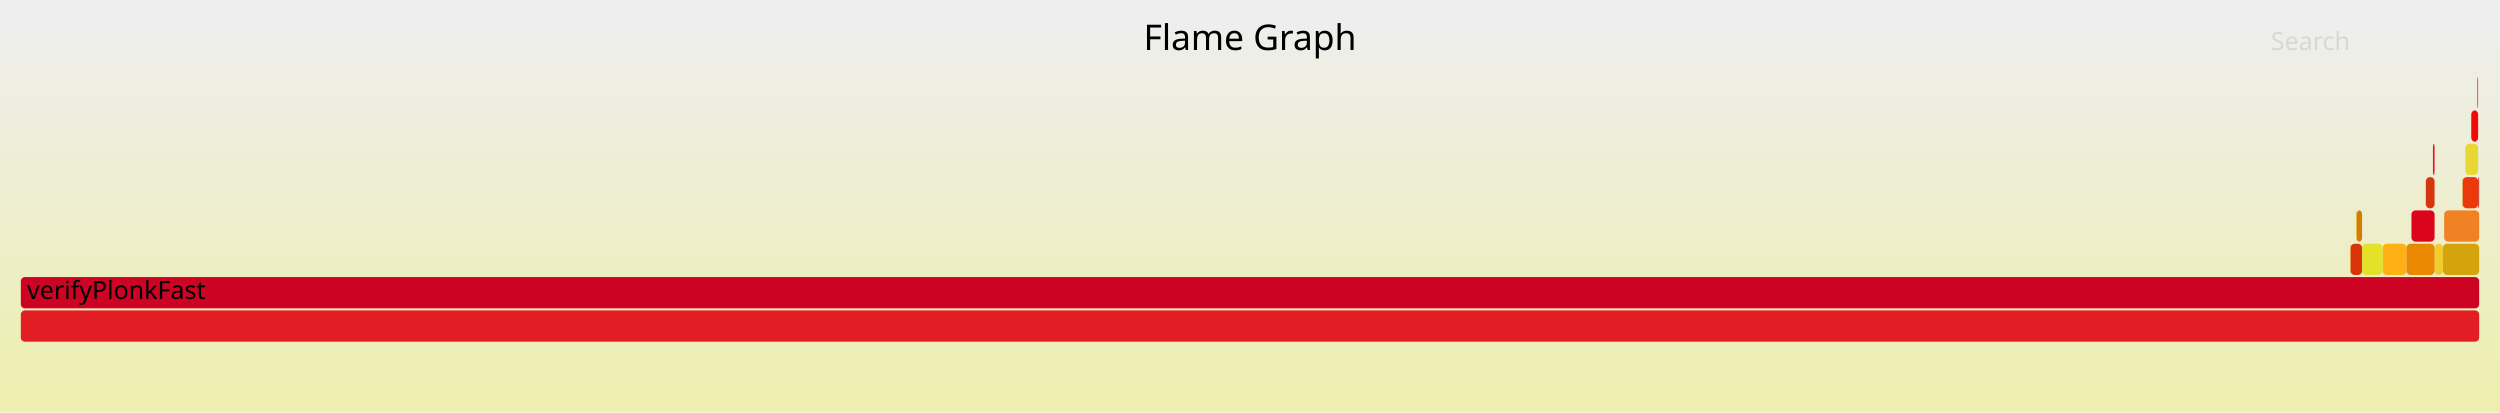
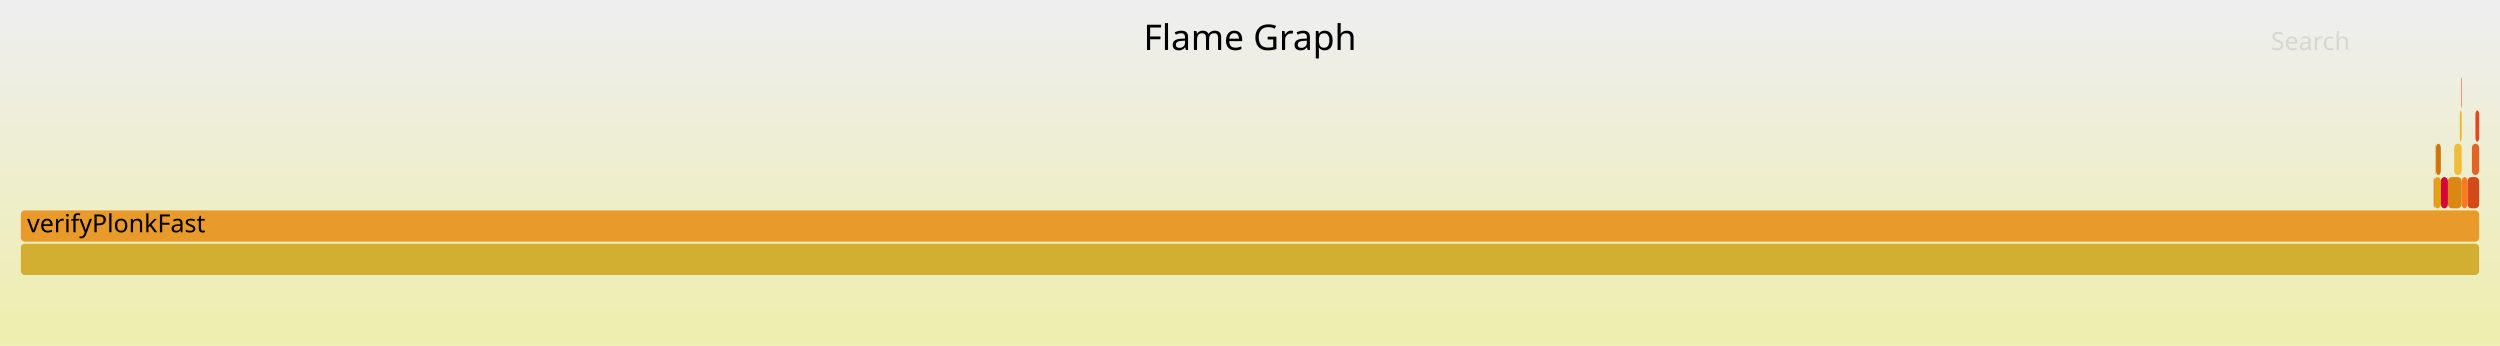
- <svg xmlns="http://www.w3.org/2000/svg" version="1.1" width="1200" height="198" viewBox="0 0 1200 198">
+ <svg xmlns="http://www.w3.org/2000/svg" version="1.1" width="1200" height="166" viewBox="0 0 1200 166">
  <defs>
    <linearGradient id="background" y1="0" y2="1" x1="0" x2="0">
      <stop stop-color="#eeeeee" offset="5%" />
      <stop stop-color="#eeeeb0" offset="95%" />
    </linearGradient>
  </defs>
  <style type="text/css">
	text { font-family:Verdana; font-size:12px; fill:rgb(0,0,0); }
	#search { opacity:0.1; cursor:pointer; }
	#search:hover, #search.show { opacity:1; }
	#subtitle { text-anchor:middle; font-color:rgb(160,160,160); }
	#title { text-anchor:middle; font-size:17px}
	#unzoom { cursor:pointer; }
	#frames &gt; *:hover { stroke:black; stroke-width:0.5; cursor:pointer; }
	.hide { display:none; }
	.parent { opacity:0.5; }
</style>
-   <rect x="0.0" y="0" width="1200.0" height="198.0" fill="url(#background)" />
+   <rect x="0.0" y="0" width="1200.0" height="166.0" fill="url(#background)" />
  <text id="title" x="600.00" y="24">Flame Graph</text>
-   <text id="details" x="10.00" y="181"> </text>
+   <text id="details" x="10.00" y="149"> </text>
  <text id="unzoom" x="10.00" y="24" class="hide">Reset Zoom</text>
  <text id="search" x="1090.00" y="24">Search</text>
-   <text id="matched" x="1090.00" y="181"> </text>
+   <text id="matched" x="1090.00" y="149"> </text>
  <g id="frames">
    <g>
-       <rect x="1131.2" y="101" width="2.6" height="15.0" fill="rgb(210,125,11)" rx="2" ry="2" />
-       <text x="1134.21" y="111.5" />
+       <rect x="1184.4" y="85" width="5.6" height="15.0" fill="rgb(210,73,26)" rx="2" ry="2" />
+       <text x="1187.37" y="95.5" />
    </g>
    <g>
-       <rect x="1168.6" y="117" width="4.0" height="15.0" fill="rgb(240,205,43)" rx="2" ry="2" />
-       <text x="1171.59" y="127.5" />
+       <rect x="1178.0" y="69" width="3.6" height="15.0" fill="rgb(241,188,54)" rx="2" ry="2" />
+       <text x="1181.02" y="79.5" />
    </g>
    <g>
-       <rect x="1164.4" y="85" width="4.2" height="15.0" fill="rgb(213,54,14)" rx="2" ry="2" />
-       <text x="1167.36" y="95.5" />
+       <rect x="10.0" y="101" width="1180.0" height="15.0" fill="rgb(232,154,43)" rx="2" ry="2" />
+       <text x="13.00" y="111.5">verifyPlonkFast</text>
    </g>
    <g>
-       <rect x="1128.1" y="117" width="0.2" height="15.0" fill="rgb(241,157,11)" rx="2" ry="2" />
-       <text x="1131.08" y="127.5" />
+       <rect x="10.0" y="117" width="1180.0" height="15.0" fill="rgb(210,175,49)" rx="2" ry="2" />
+       <text x="13.00" y="127.5" />
    </g>
    <g>
-       <rect x="1167.8" y="69" width="0.8" height="15.0" fill="rgb(232,19,40)" rx="2" ry="2" />
-       <text x="1170.78" y="79.5" />
+       <rect x="1169.1" y="69" width="0.2" height="15.0" fill="rgb(217,138,7)" rx="2" ry="2" />
+       <text x="1172.15" y="79.5" />
    </g>
    <g>
-       <rect x="10.0" y="149" width="1180.0" height="15.0" fill="rgb(226,30,36)" rx="2" ry="2" />
-       <text x="13.00" y="159.5" />
+       <rect x="1188.2" y="53" width="1.8" height="15.0" fill="rgb(228,70,31)" rx="2" ry="2" />
+       <text x="1191.16" y="63.5" />
    </g>
    <g>
-       <rect x="1128.3" y="117" width="5.5" height="15.0" fill="rgb(217,53,9)" rx="2" ry="2" />
-       <text x="1131.30" y="127.5" />
+       <rect x="1168.5" y="85" width="3.1" height="15.0" fill="rgb(228,163,11)" rx="2" ry="2" />
+       <text x="1171.45" y="95.5" />
    </g>
    <g>
-       <rect x="1186.2" y="53" width="3.3" height="15.0" fill="rgb(242,9,9)" rx="2" ry="2" />
-       <text x="1189.18" y="63.5" />
+       <rect x="1169.3" y="69" width="2.3" height="15.0" fill="rgb(209,115,13)" rx="2" ry="2" />
+       <text x="1172.30" y="79.5" />
    </g>
    <g>
-       <rect x="10.0" y="133" width="1180.0" height="15.0" fill="rgb(205,3,36)" rx="2" ry="2" />
-       <text x="13.00" y="143.5">verifyPlonkFast</text>
+       <rect x="1186.5" y="69" width="3.5" height="15.0" fill="rgb(226,100,38)" rx="2" ry="2" />
+       <text x="1189.52" y="79.5" />
    </g>
    <g>
-       <rect x="1189.0" y="37" width="0.5" height="15.0" fill="rgb(243,93,53)" rx="2" ry="2" />
-       <text x="1191.98" y="47.5" />
+       <rect x="1175.0" y="85" width="6.6" height="15.0" fill="rgb(216,136,19)" rx="2" ry="2" />
+       <text x="1177.99" y="95.5" />
    </g>
    <g>
-       <rect x="1172.6" y="117" width="17.4" height="15.0" fill="rgb(213,164,13)" rx="2" ry="2" />
-       <text x="1175.63" y="127.5" />
+       <rect x="1181.3" y="37" width="0.3" height="15.0" fill="rgb(244,86,48)" rx="2" ry="2" />
+       <text x="1184.34" y="47.5" />
    </g>
    <g>
-       <rect x="1189.5" y="85" width="0.5" height="15.0" fill="rgb(208,52,46)" rx="2" ry="2" />
-       <text x="1192.51" y="95.5" />
+       <rect x="1180.7" y="53" width="0.9" height="15.0" fill="rgb(229,186,34)" rx="2" ry="2" />
+       <text x="1183.67" y="63.5" />
    </g>
    <g>
-       <rect x="1143.7" y="117" width="11.4" height="15.0" fill="rgb(254,176,21)" rx="2" ry="2" />
-       <text x="1146.74" y="127.5" />
+       <rect x="1171.6" y="85" width="3.4" height="15.0" fill="rgb(212,6,53)" rx="2" ry="2" />
+       <text x="1174.57" y="95.5" />
    </g>
    <g>
-       <rect x="1130.9" y="101" width="0.3" height="15.0" fill="rgb(225,183,9)" rx="2" ry="2" />
-       <text x="1133.93" y="111.5" />
+       <rect x="1168.2" y="85" width="0.3" height="15.0" fill="rgb(213,64,25)" rx="2" ry="2" />
+       <text x="1171.22" y="95.5" />
    </g>
    <g>
-       <rect x="1183.4" y="69" width="6.1" height="15.0" fill="rgb(231,216,52)" rx="2" ry="2" />
-       <text x="1186.37" y="79.5" />
-     </g>
-     <g>
-       <rect x="1182.1" y="85" width="7.4" height="15.0" fill="rgb(236,57,10)" rx="2" ry="2" />
-       <text x="1185.13" y="95.5" />
-     </g>
-     <g>
-       <rect x="1133.8" y="117" width="9.9" height="15.0" fill="rgb(228,225,40)" rx="2" ry="2" />
-       <text x="1136.84" y="127.5" />
-     </g>
-     <g>
-       <rect x="1155.1" y="117" width="13.5" height="15.0" fill="rgb(234,136,2)" rx="2" ry="2" />
-       <text x="1158.06" y="127.5" />
-     </g>
-     <g>
-       <rect x="1157.5" y="101" width="11.1" height="15.0" fill="rgb(219,4,27)" rx="2" ry="2" />
-       <text x="1160.55" y="111.5" />
-     </g>
-     <g>
-       <rect x="1173.2" y="101" width="16.8" height="15.0" fill="rgb(240,129,37)" rx="2" ry="2" />
-       <text x="1176.21" y="111.5" />
-     </g>
-     <g>
-       <rect x="1181.9" y="85" width="0.2" height="15.0" fill="rgb(207,163,43)" rx="2" ry="2" />
-       <text x="1184.92" y="95.5" />
+       <rect x="1181.6" y="85" width="2.8" height="15.0" fill="rgb(251,122,31)" rx="2" ry="2" />
+       <text x="1184.63" y="95.5" />
    </g>
  </g>
</svg>
